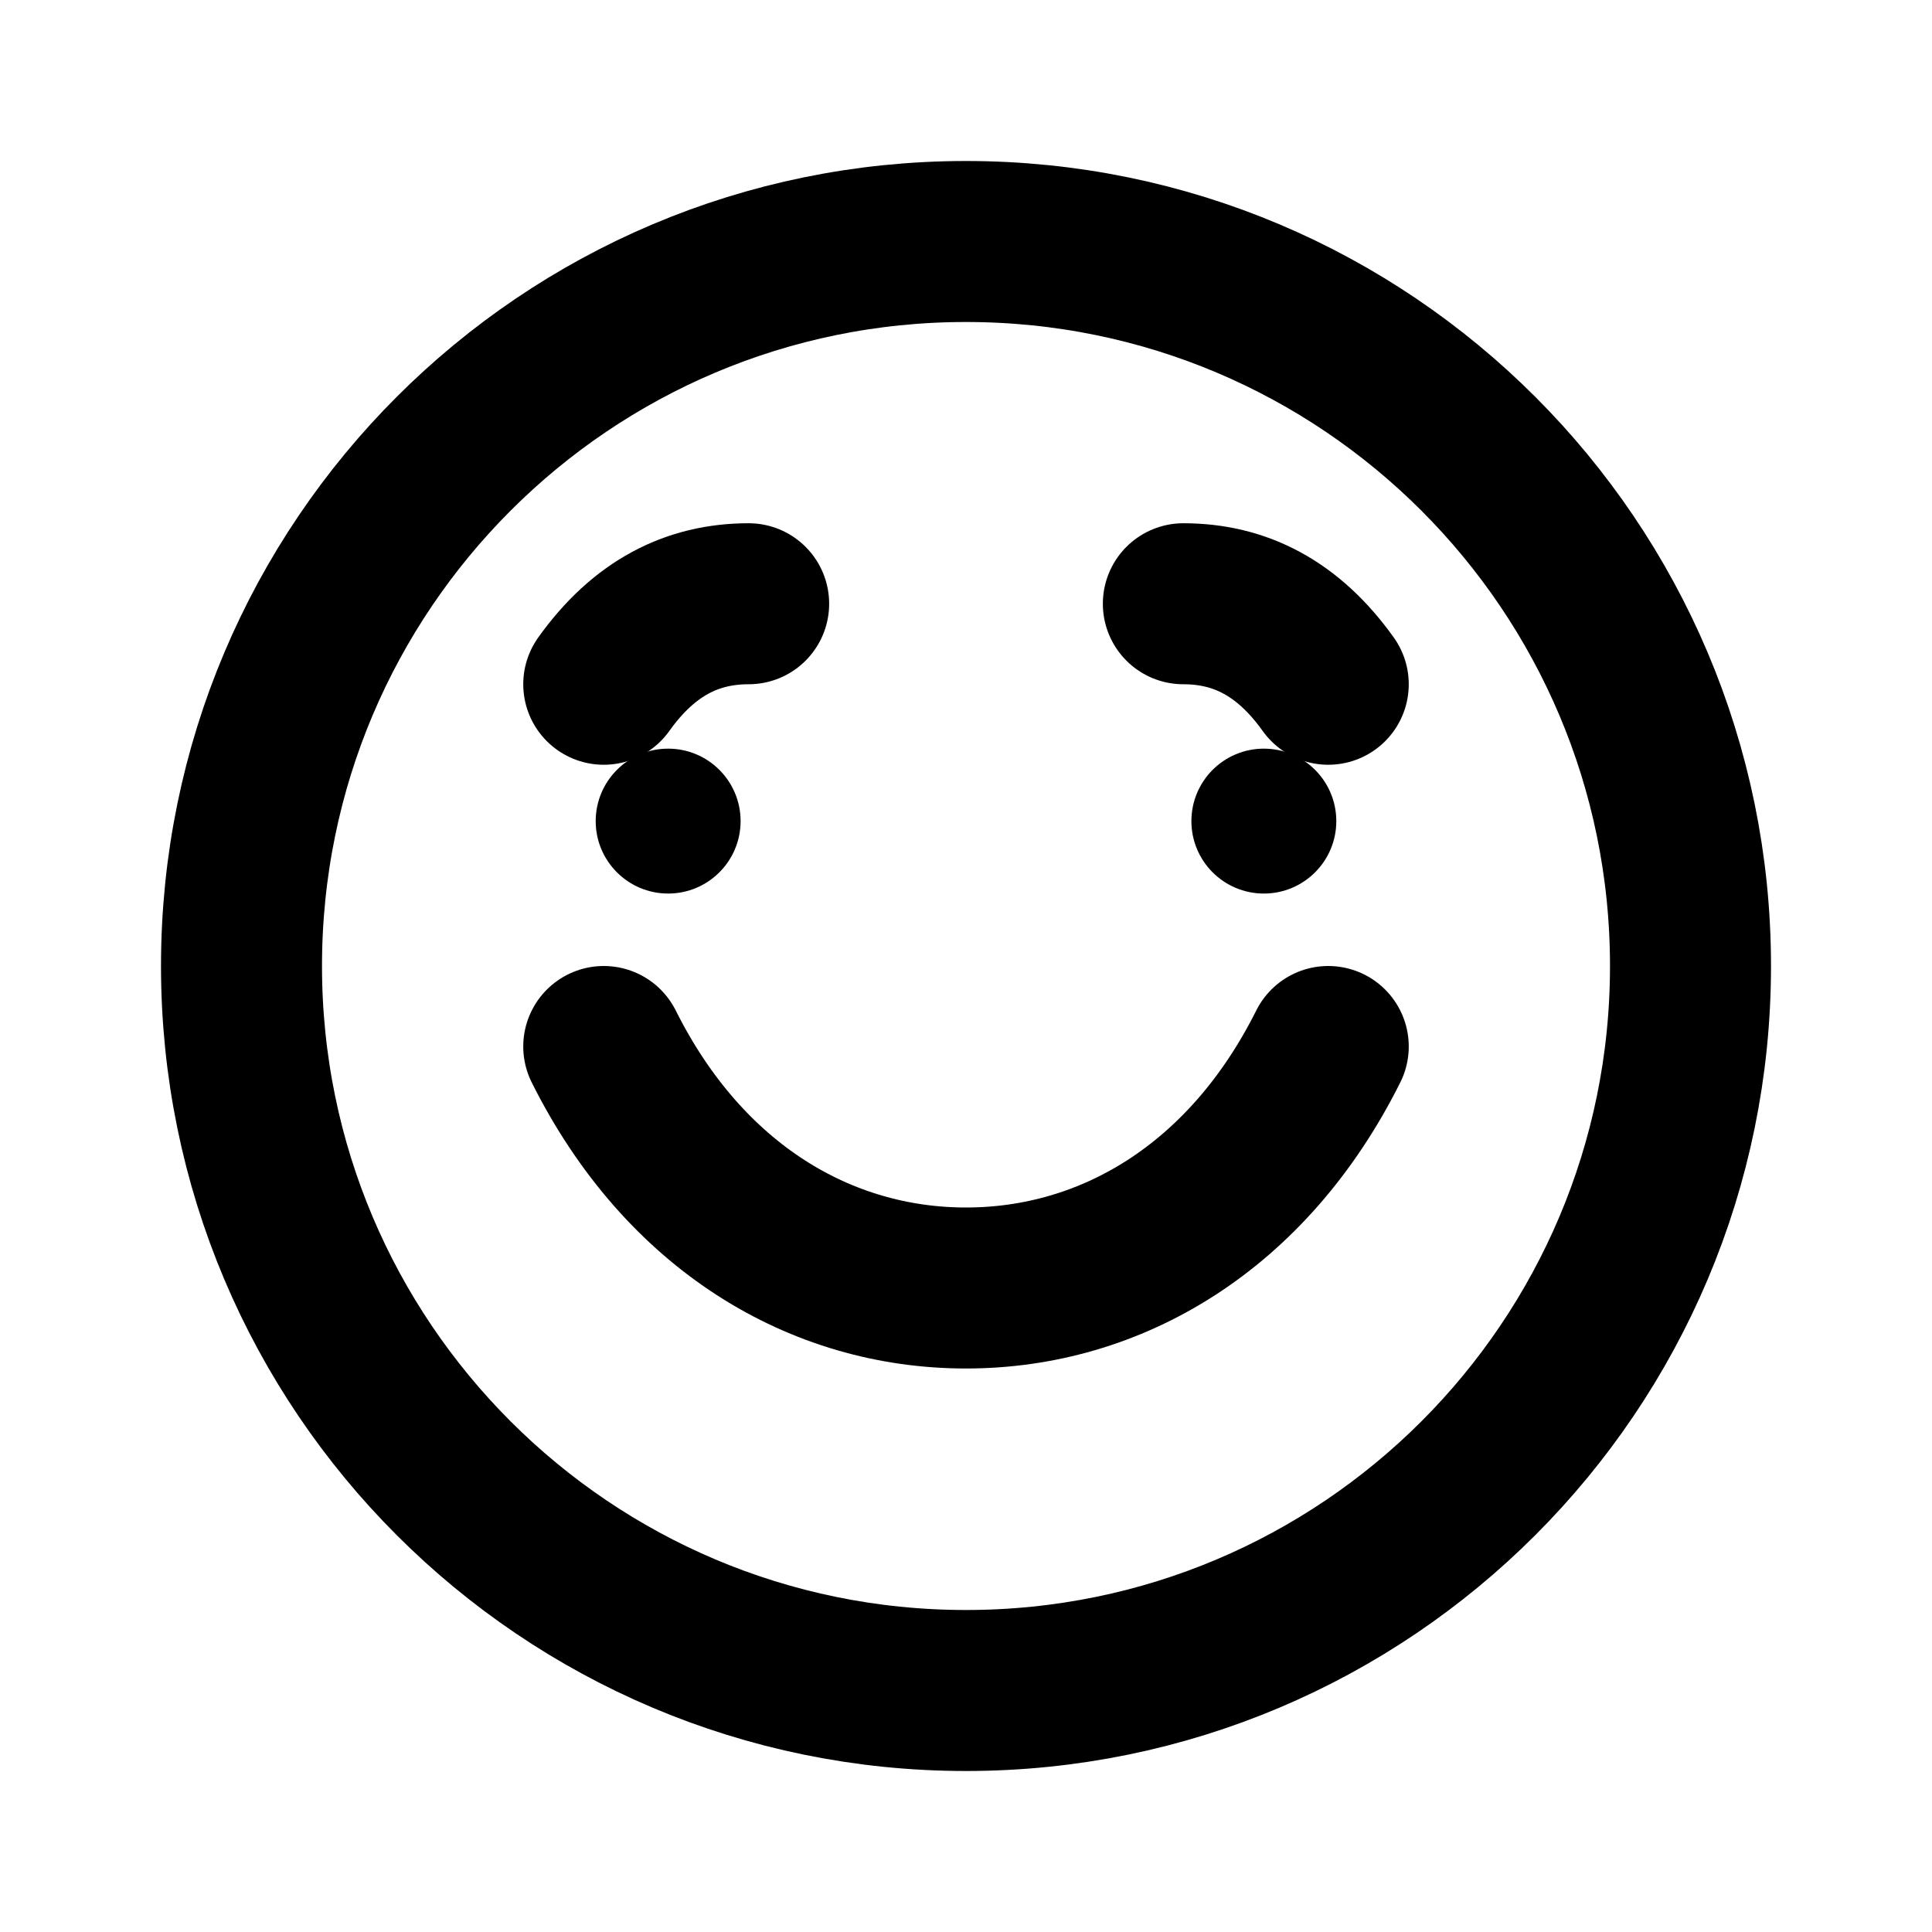
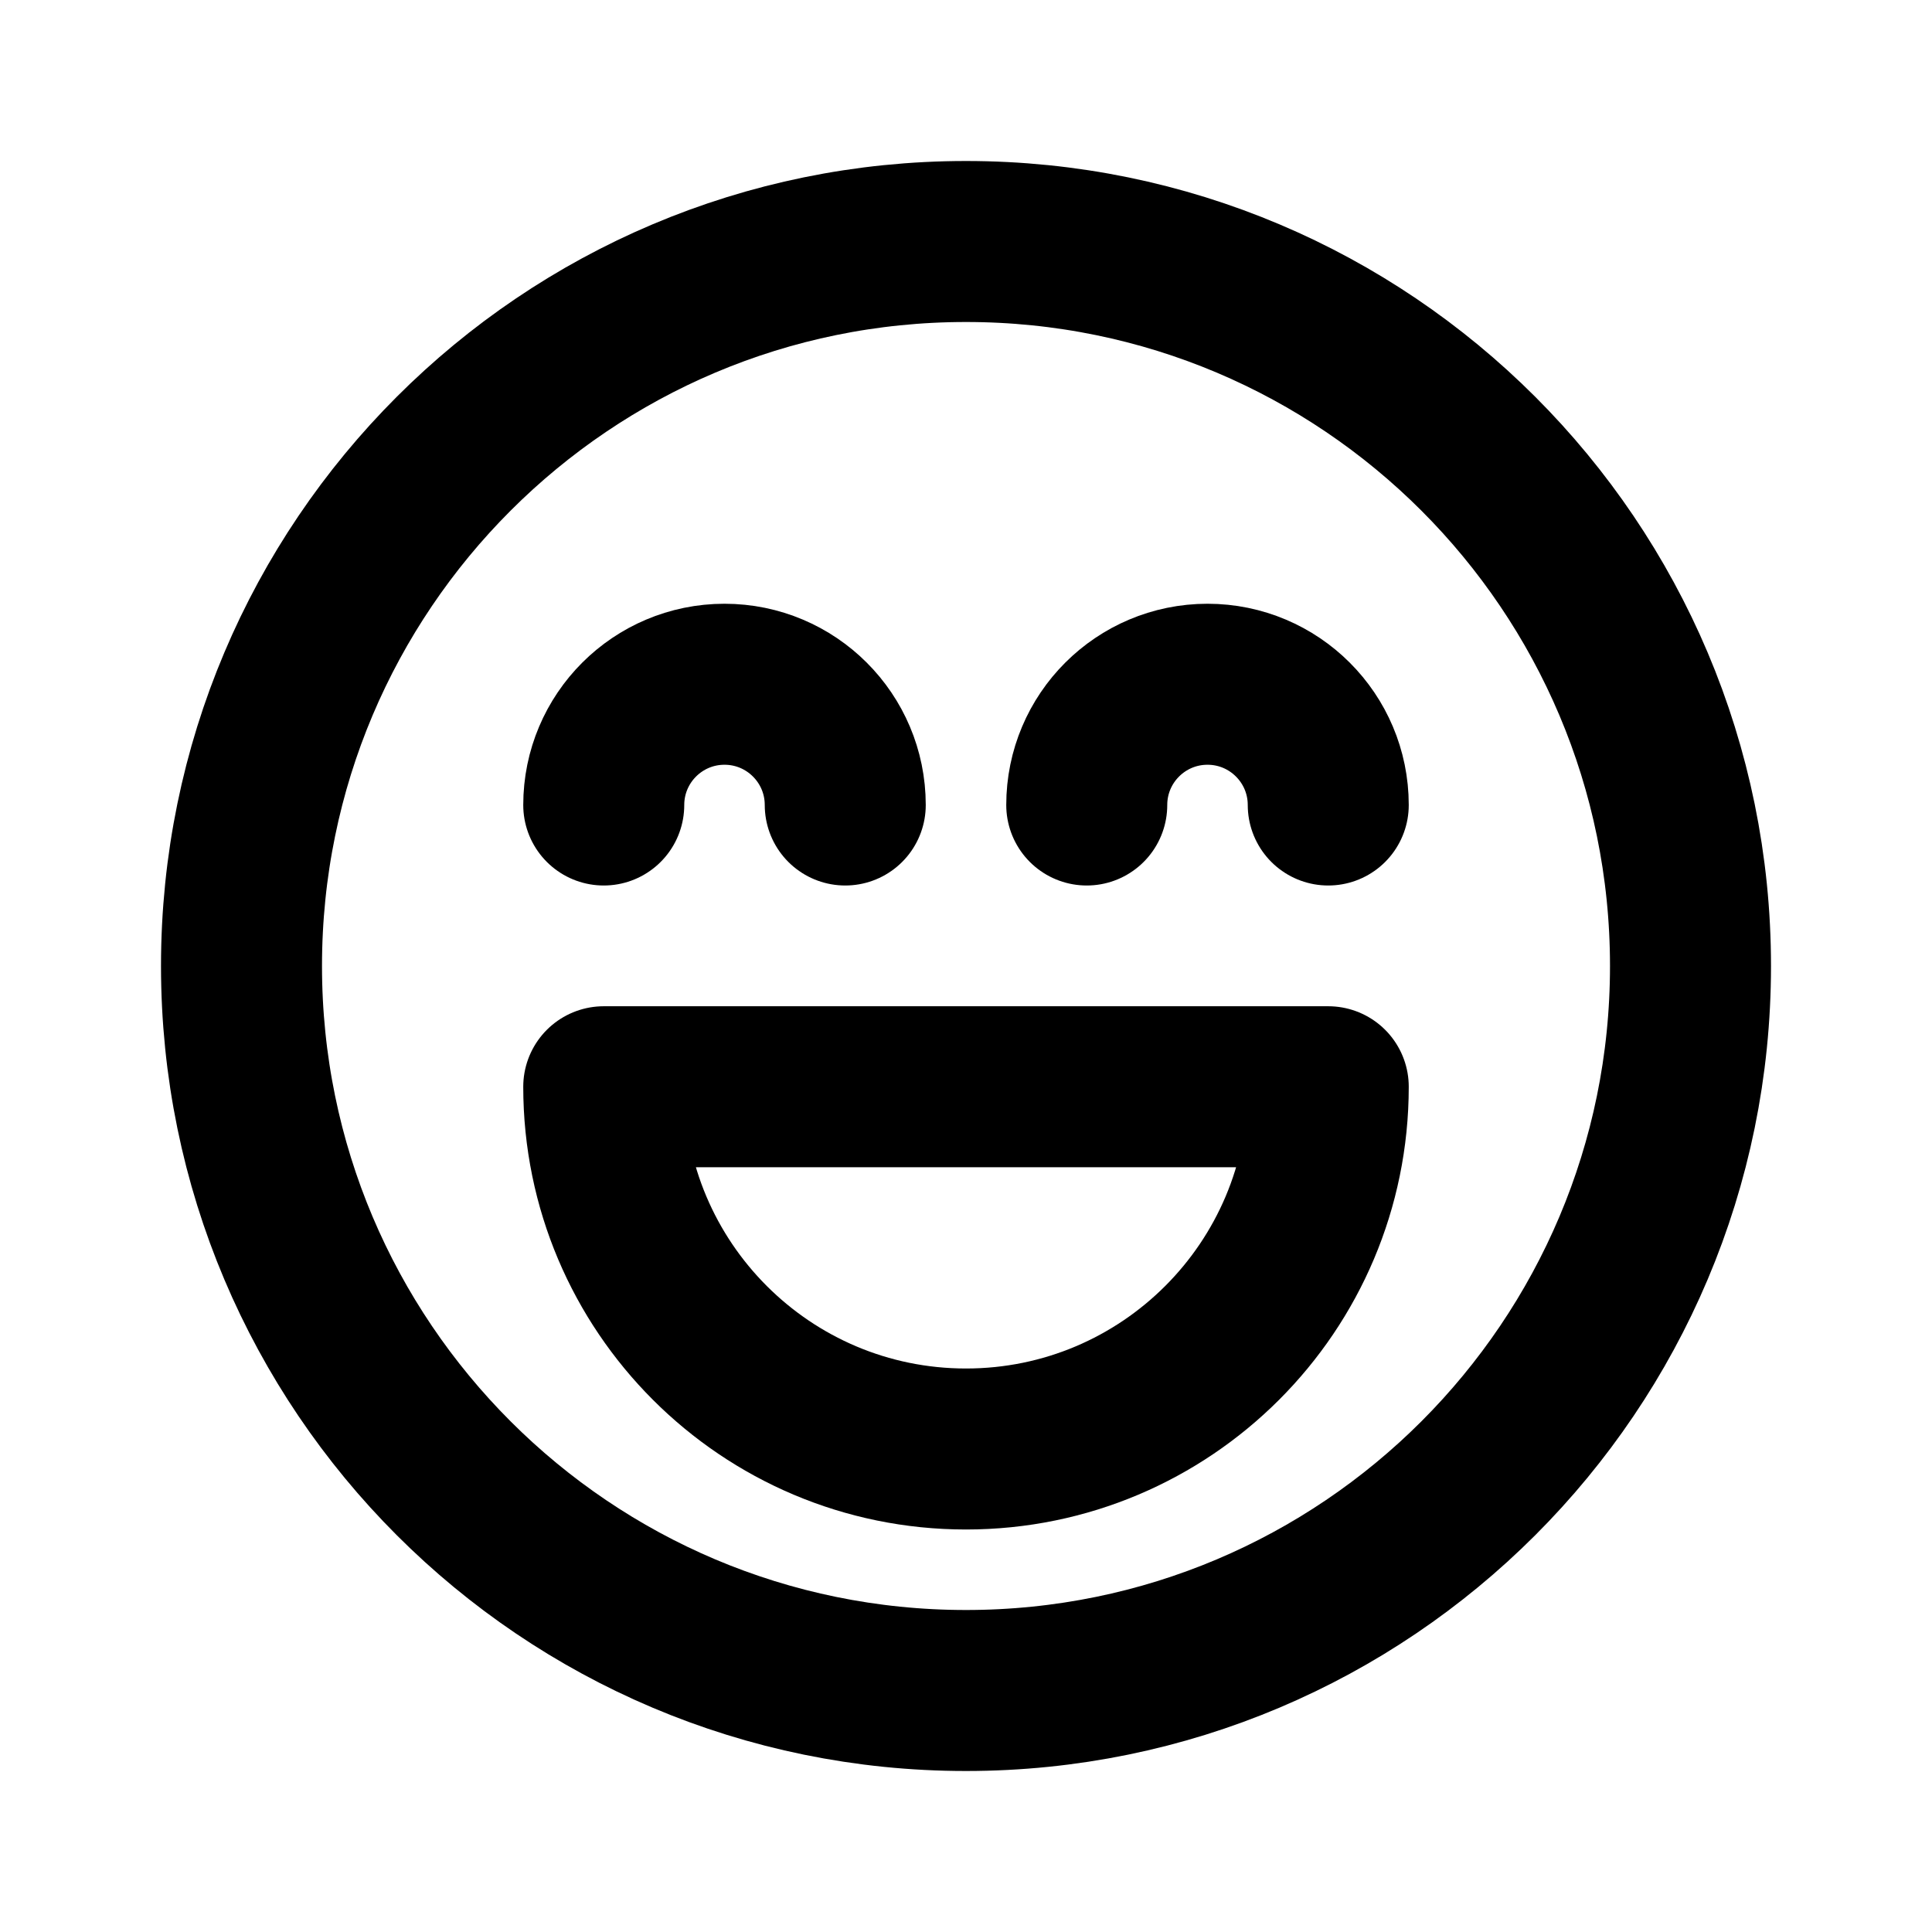
<svg xmlns="http://www.w3.org/2000/svg" viewBox="0 0 24 24" fill="none">
-   <circle cx="12" cy="12" r="9" stroke="currentColor" stroke-width="2" />
-   <path d="M7.5 13c1 2 2.7 3 4.5 3s3.5-1 4.5-3" stroke="currentColor" stroke-width="2" stroke-linecap="round" stroke-linejoin="round" />
-   <path d="M7.5 8.5c.5-.7 1.1-1 1.8-1M16.5 8.5c-.5-.7-1.1-1-1.8-1" stroke="currentColor" stroke-width="2" stroke-linecap="round" />
-   <circle cx="8.3" cy="10.2" r="0.9" fill="currentColor" />
-   <circle cx="15.7" cy="10.2" r="0.9" fill="currentColor" />
+   <g stroke="currentColor" stroke-width="2" stroke-linecap="round" stroke-linejoin="round">
+     <circle cx="12" cy="12" r="9" />
+     <path d="M7.5 10a1.5 1.5 0 0 1 3 0" />
+     <path d="M13.5 10a1.5 1.5 0 0 1 3 0" />
+     <path d="M7.5 13.5h9a4.5 4.5 0 0 1-9 0Z" />
+   </g>
</svg>
